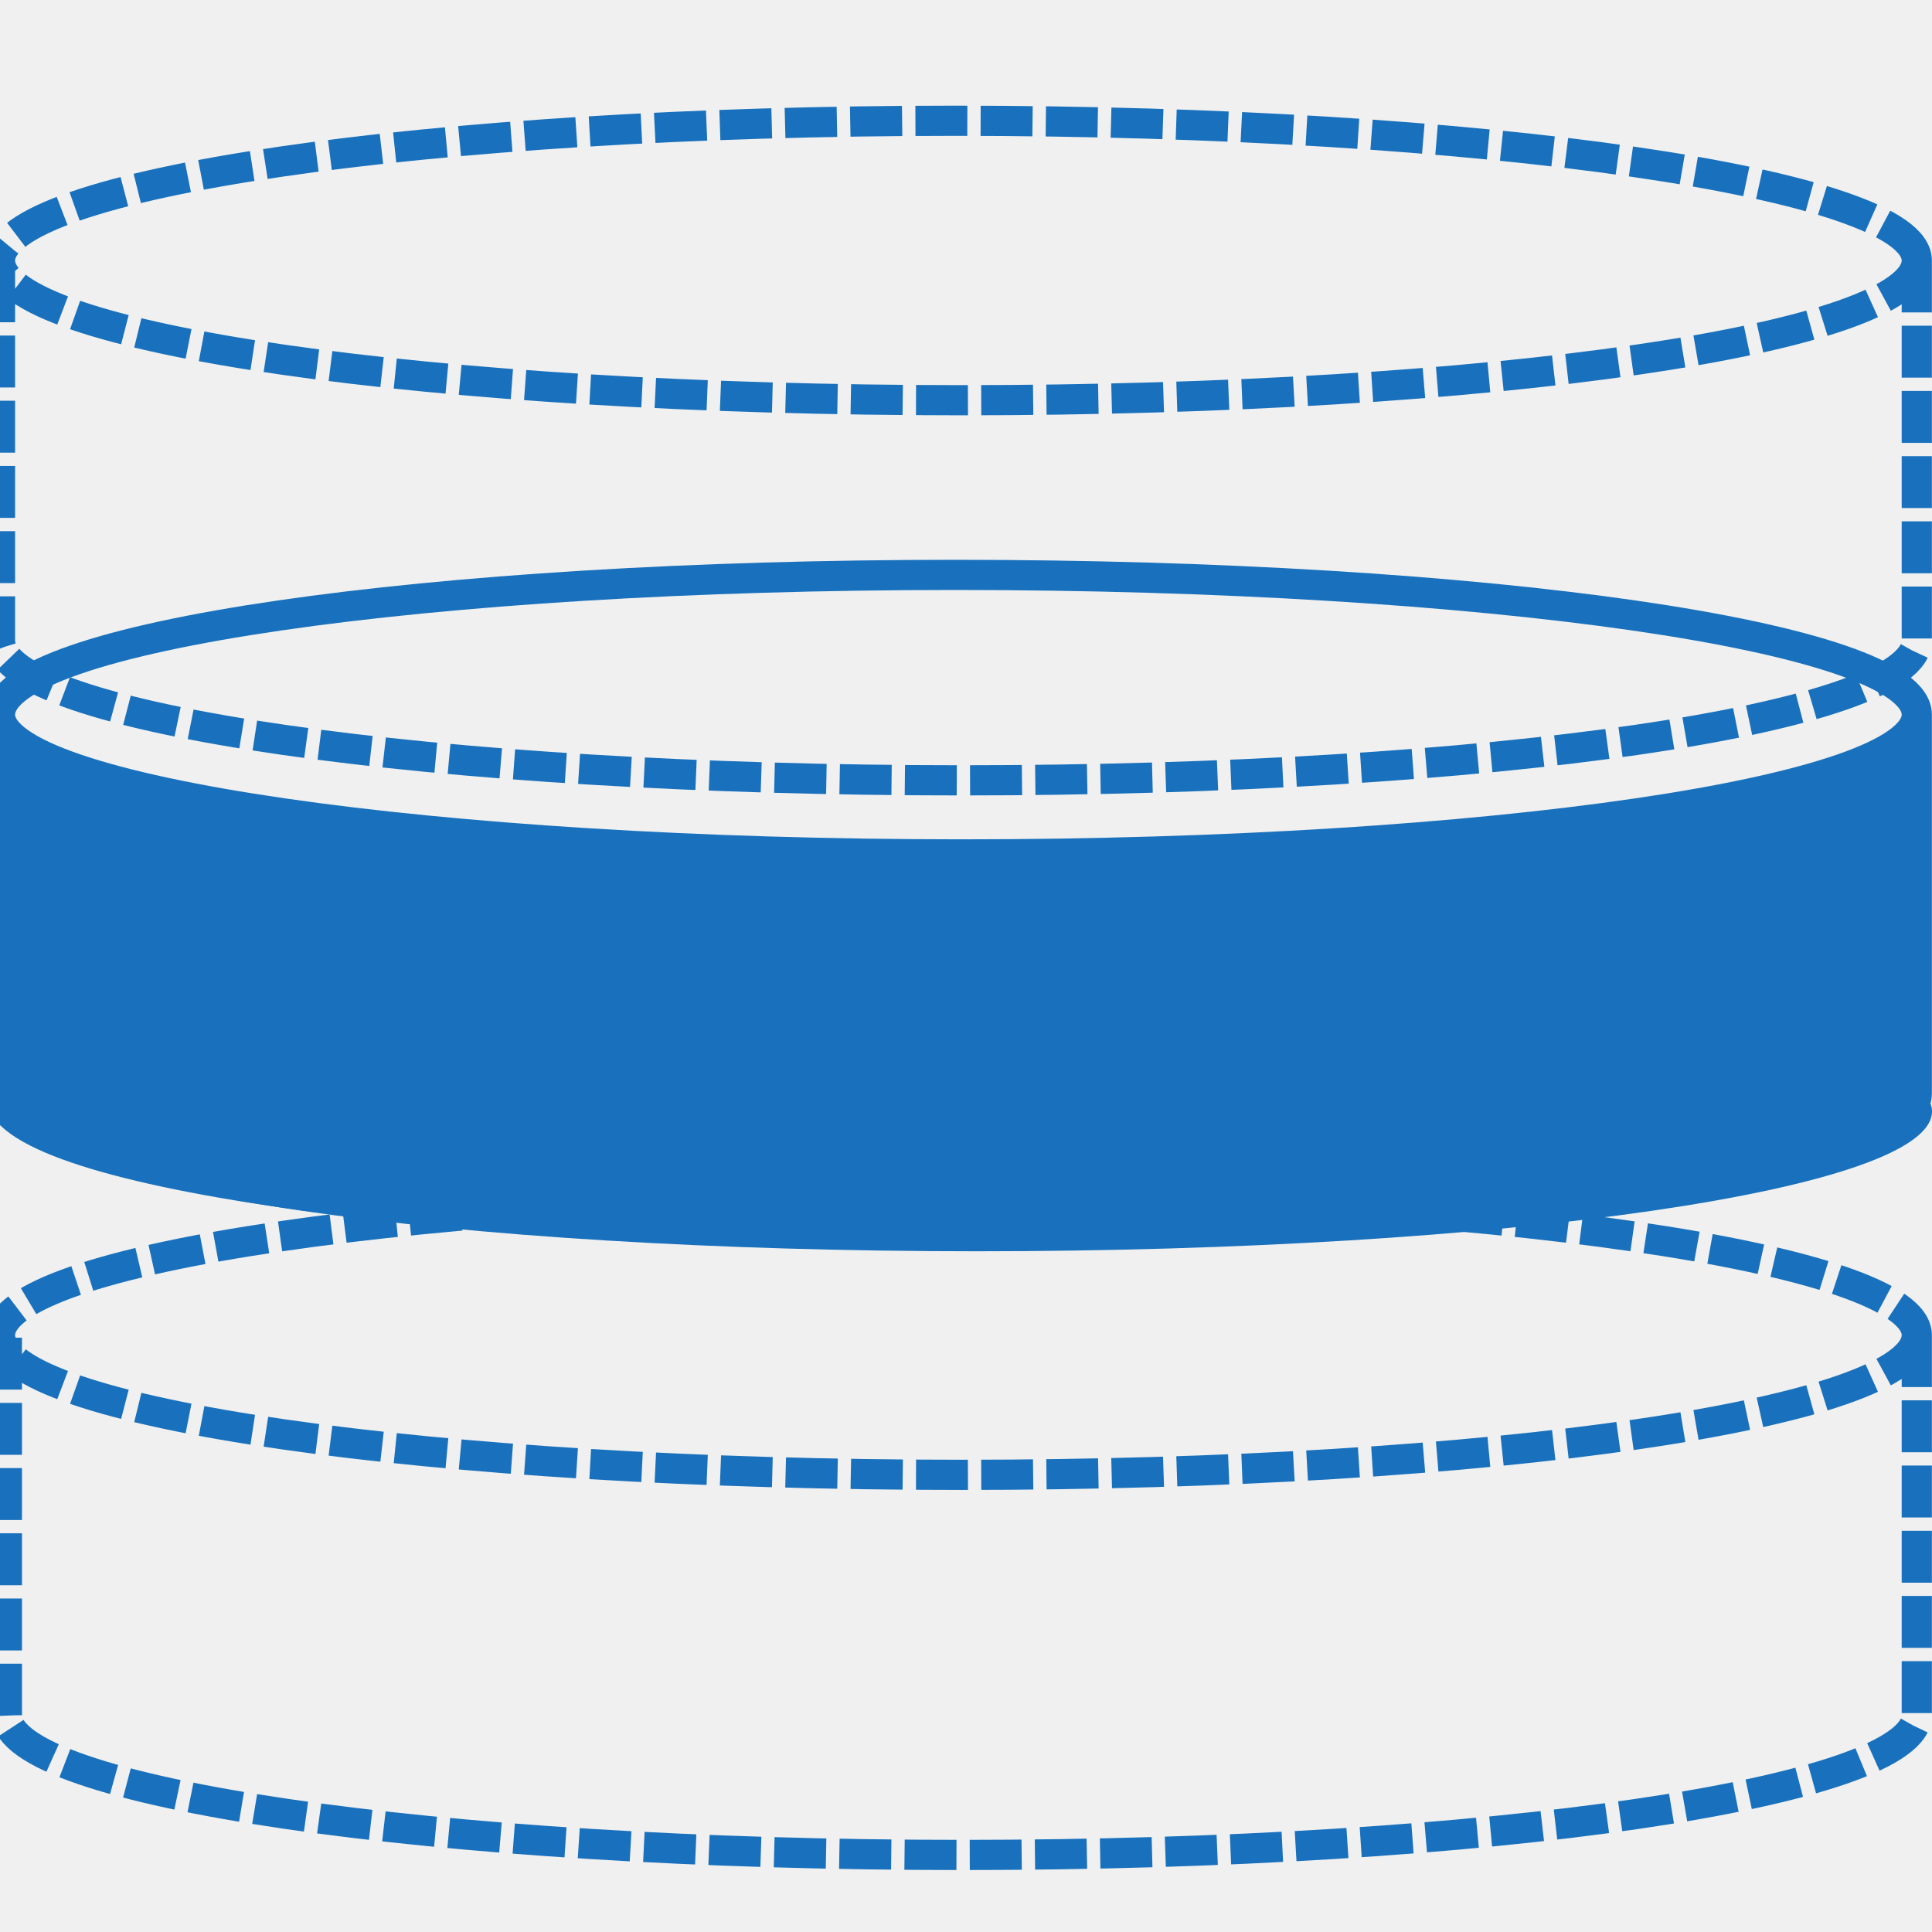
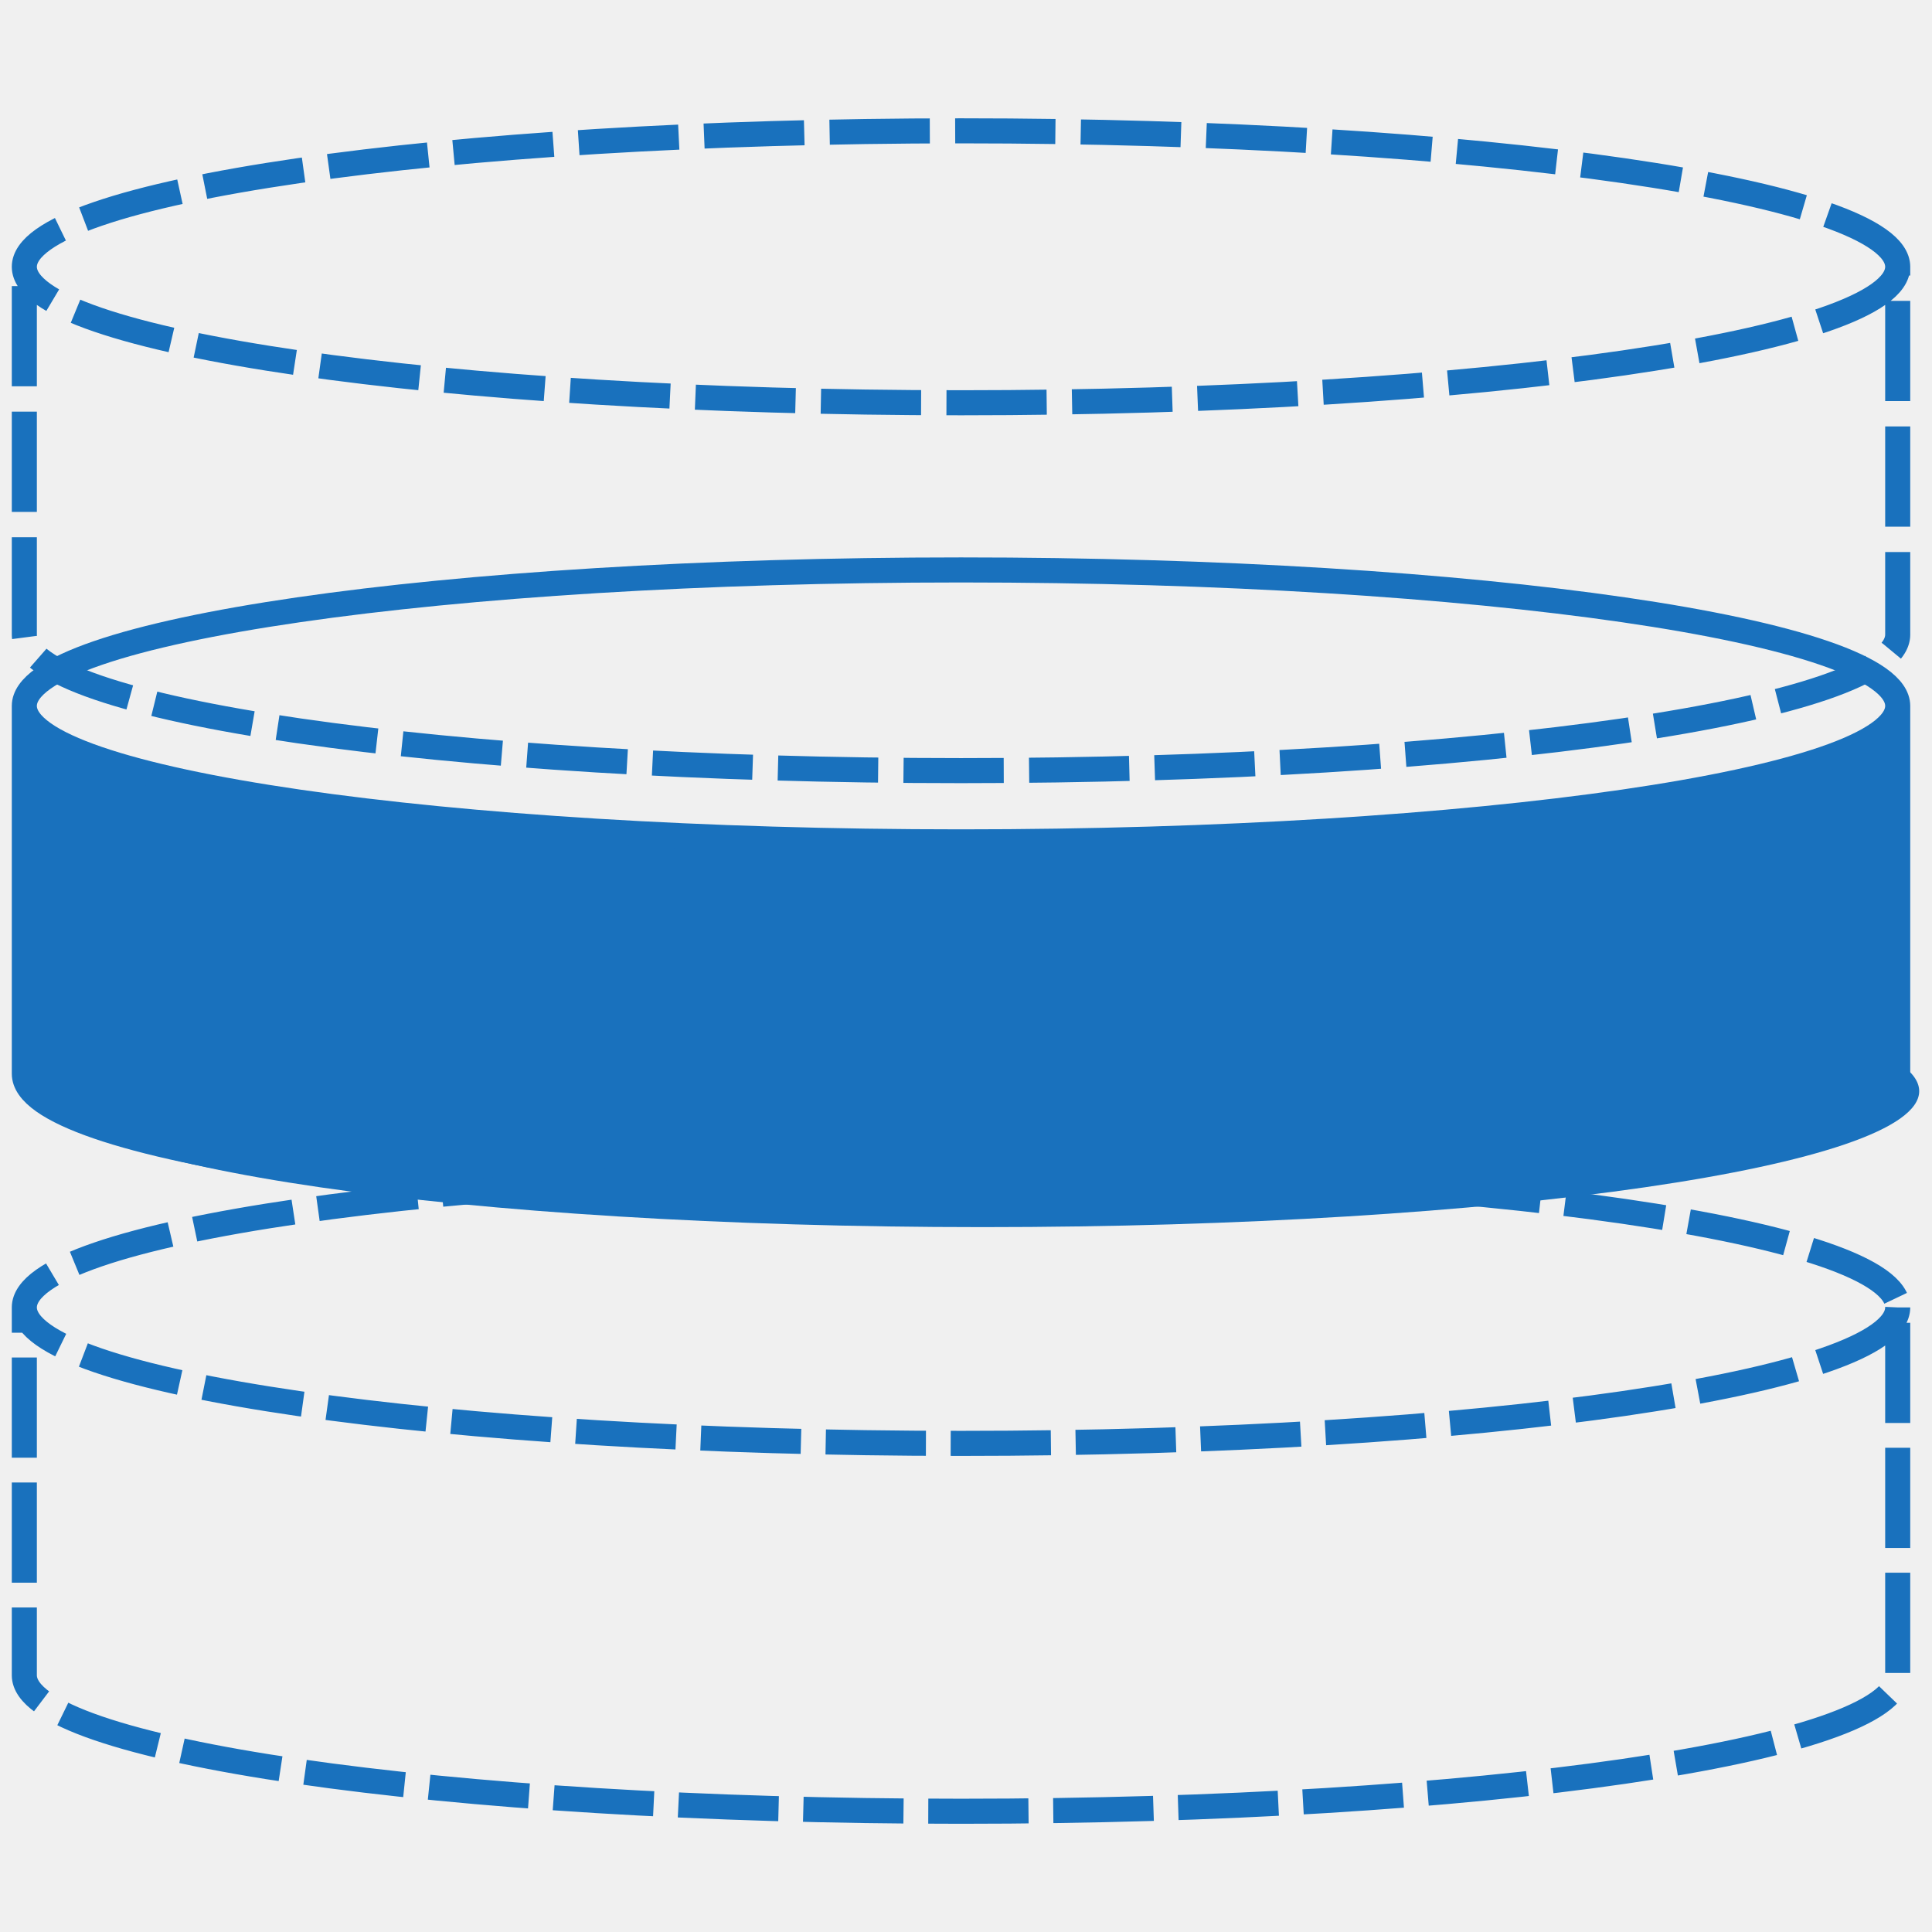
<svg xmlns="http://www.w3.org/2000/svg" width="32" height="32" viewBox="0 0 32 32" fill="none">
  <g clip-path="url(#clip0)">
-     <path fill-rule="evenodd" clip-rule="evenodd" d="M0.366 18.41C0.366 17.137 7.451 16.096 16.183 16.096C24.914 16.096 32 17.137 32 18.41C32 19.707 24.914 20.725 16.183 20.725C7.451 20.725 0.366 19.707 0.366 18.41Z" fill="#1971BD" />
-     <path fill-rule="evenodd" clip-rule="evenodd" d="M0 12.114C0 13.311 7.136 14.289 15.93 14.289C24.724 14.289 31.86 13.311 31.86 12.114V18.031C31.86 19.227 24.724 20.206 15.93 20.206C7.136 20.206 0 19.227 0 18.031V12.114Z" fill="#1971BD" stroke="#1971BD" stroke-width="0.11" stroke-miterlimit="10" stroke-linecap="square" />
-     <path d="M31.748 22.114C31.748 23.41 24.663 24.428 15.931 24.428C7.2 24.428 0 23.41 0 22.114C0 20.841 7.086 19.799 15.817 19.799C24.549 19.799 31.748 20.841 31.748 22.114ZM31.748 22.114V28.41C31.748 29.683 24.663 30.724 15.931 30.724C7.2 30.724 0.114 29.683 0.114 28.41V22.114" stroke="#1971BD" stroke-width="0.5" stroke-linejoin="round" stroke-dasharray="0.86 0.22" />
-     <path d="M31.748 11.837C31.748 13.11 24.663 14.152 15.931 14.152C7.2 14.152 0 13.11 0 11.837M31.748 11.837C31.748 10.541 24.549 9.522 15.817 9.522C7.086 9.522 0 10.541 0 11.837M31.748 11.837V18.11C31.748 19.406 24.663 20.424 15.931 20.424C7.2 20.424 0 19.406 0 18.11V11.837" stroke="#1971BD" stroke-width="0.5" stroke-linejoin="round" />
-     <path d="M31.748 4.315C31.748 5.611 24.663 6.629 15.931 6.629C7.2 6.629 0 5.611 0 4.315M31.748 4.315C31.748 3.042 24.549 2 15.817 2C7.086 2 0 3.042 0 4.315M31.748 4.315V10.61C31.748 11.906 24.663 12.925 15.931 12.925C7.2 12.925 0 11.906 0 10.61V4.315" stroke="#1971BD" stroke-width="0.5" stroke-linejoin="round" stroke-dasharray="0.86 0.22" />
+     <path fill-rule="evenodd" clip-rule="evenodd" d="M0.759 18.073C0.759 16.829 7.705 15.82 16.273 15.82C24.842 15.82 31.788 16.829 31.788 18.073C31.788 19.317 24.842 20.325 16.273 20.325C7.705 20.325 0.759 19.317 0.759 18.073Z" fill="#1971BD" />
+     <path fill-rule="evenodd" clip-rule="evenodd" d="M0.517 11.74C0.517 12.983 7.47 13.992 16.048 13.992C24.625 13.992 31.578 12.983 31.578 11.74V17.832C31.578 19.076 24.625 20.085 16.048 20.085C7.47 20.085 0.517 19.076 0.517 17.832V11.74Z" fill="#1971BD" />
+     <path d="M31.432 21.655C31.432 22.899 24.486 23.907 15.918 23.907C7.349 23.907 0.403 22.899 0.403 21.655C0.403 20.411 7.349 19.403 15.918 19.403C24.486 19.403 31.432 20.411 31.432 21.655V27.748C31.432 28.992 24.486 30 15.918 30C7.349 30 0.403 28.992 0.403 27.748V21.655" stroke="#1971BD" stroke-width="0.415" stroke-miterlimit="10" stroke-linejoin="round" stroke-dasharray="1.66 0.41" />
+     <path d="M31.432 11.692C31.432 12.936 24.486 13.944 15.918 13.944C7.349 13.944 0.403 12.936 0.403 11.692C0.403 10.448 7.349 9.44 15.918 9.44C24.486 9.44 31.432 10.448 31.432 11.692V17.785C31.432 19.028 24.486 20.037 15.918 20.037C7.349 20.037 0.403 19.028 0.403 17.785V11.692" stroke="#1971BD" stroke-width="0.415" stroke-miterlimit="10" stroke-linejoin="round" />
+     <path d="M31.432 4.419C31.432 5.663 24.486 6.671 15.918 6.671C7.349 6.671 0.403 5.663 0.403 4.419C0.403 3.175 7.349 2.167 15.918 2.167C24.486 2.167 31.432 3.175 31.432 4.419V10.512C31.432 11.756 24.486 12.764 15.918 12.764C7.349 12.764 0.403 11.756 0.403 10.512V4.419" stroke="#1971BD" stroke-width="0.415" stroke-miterlimit="10" stroke-linejoin="round" stroke-dasharray="1.66 0.42" />
  </g>
  <defs>
    <clipPath id="clip0">
      <rect width="32" height="32" fill="white" />
    </clipPath>
  </defs>
</svg>
